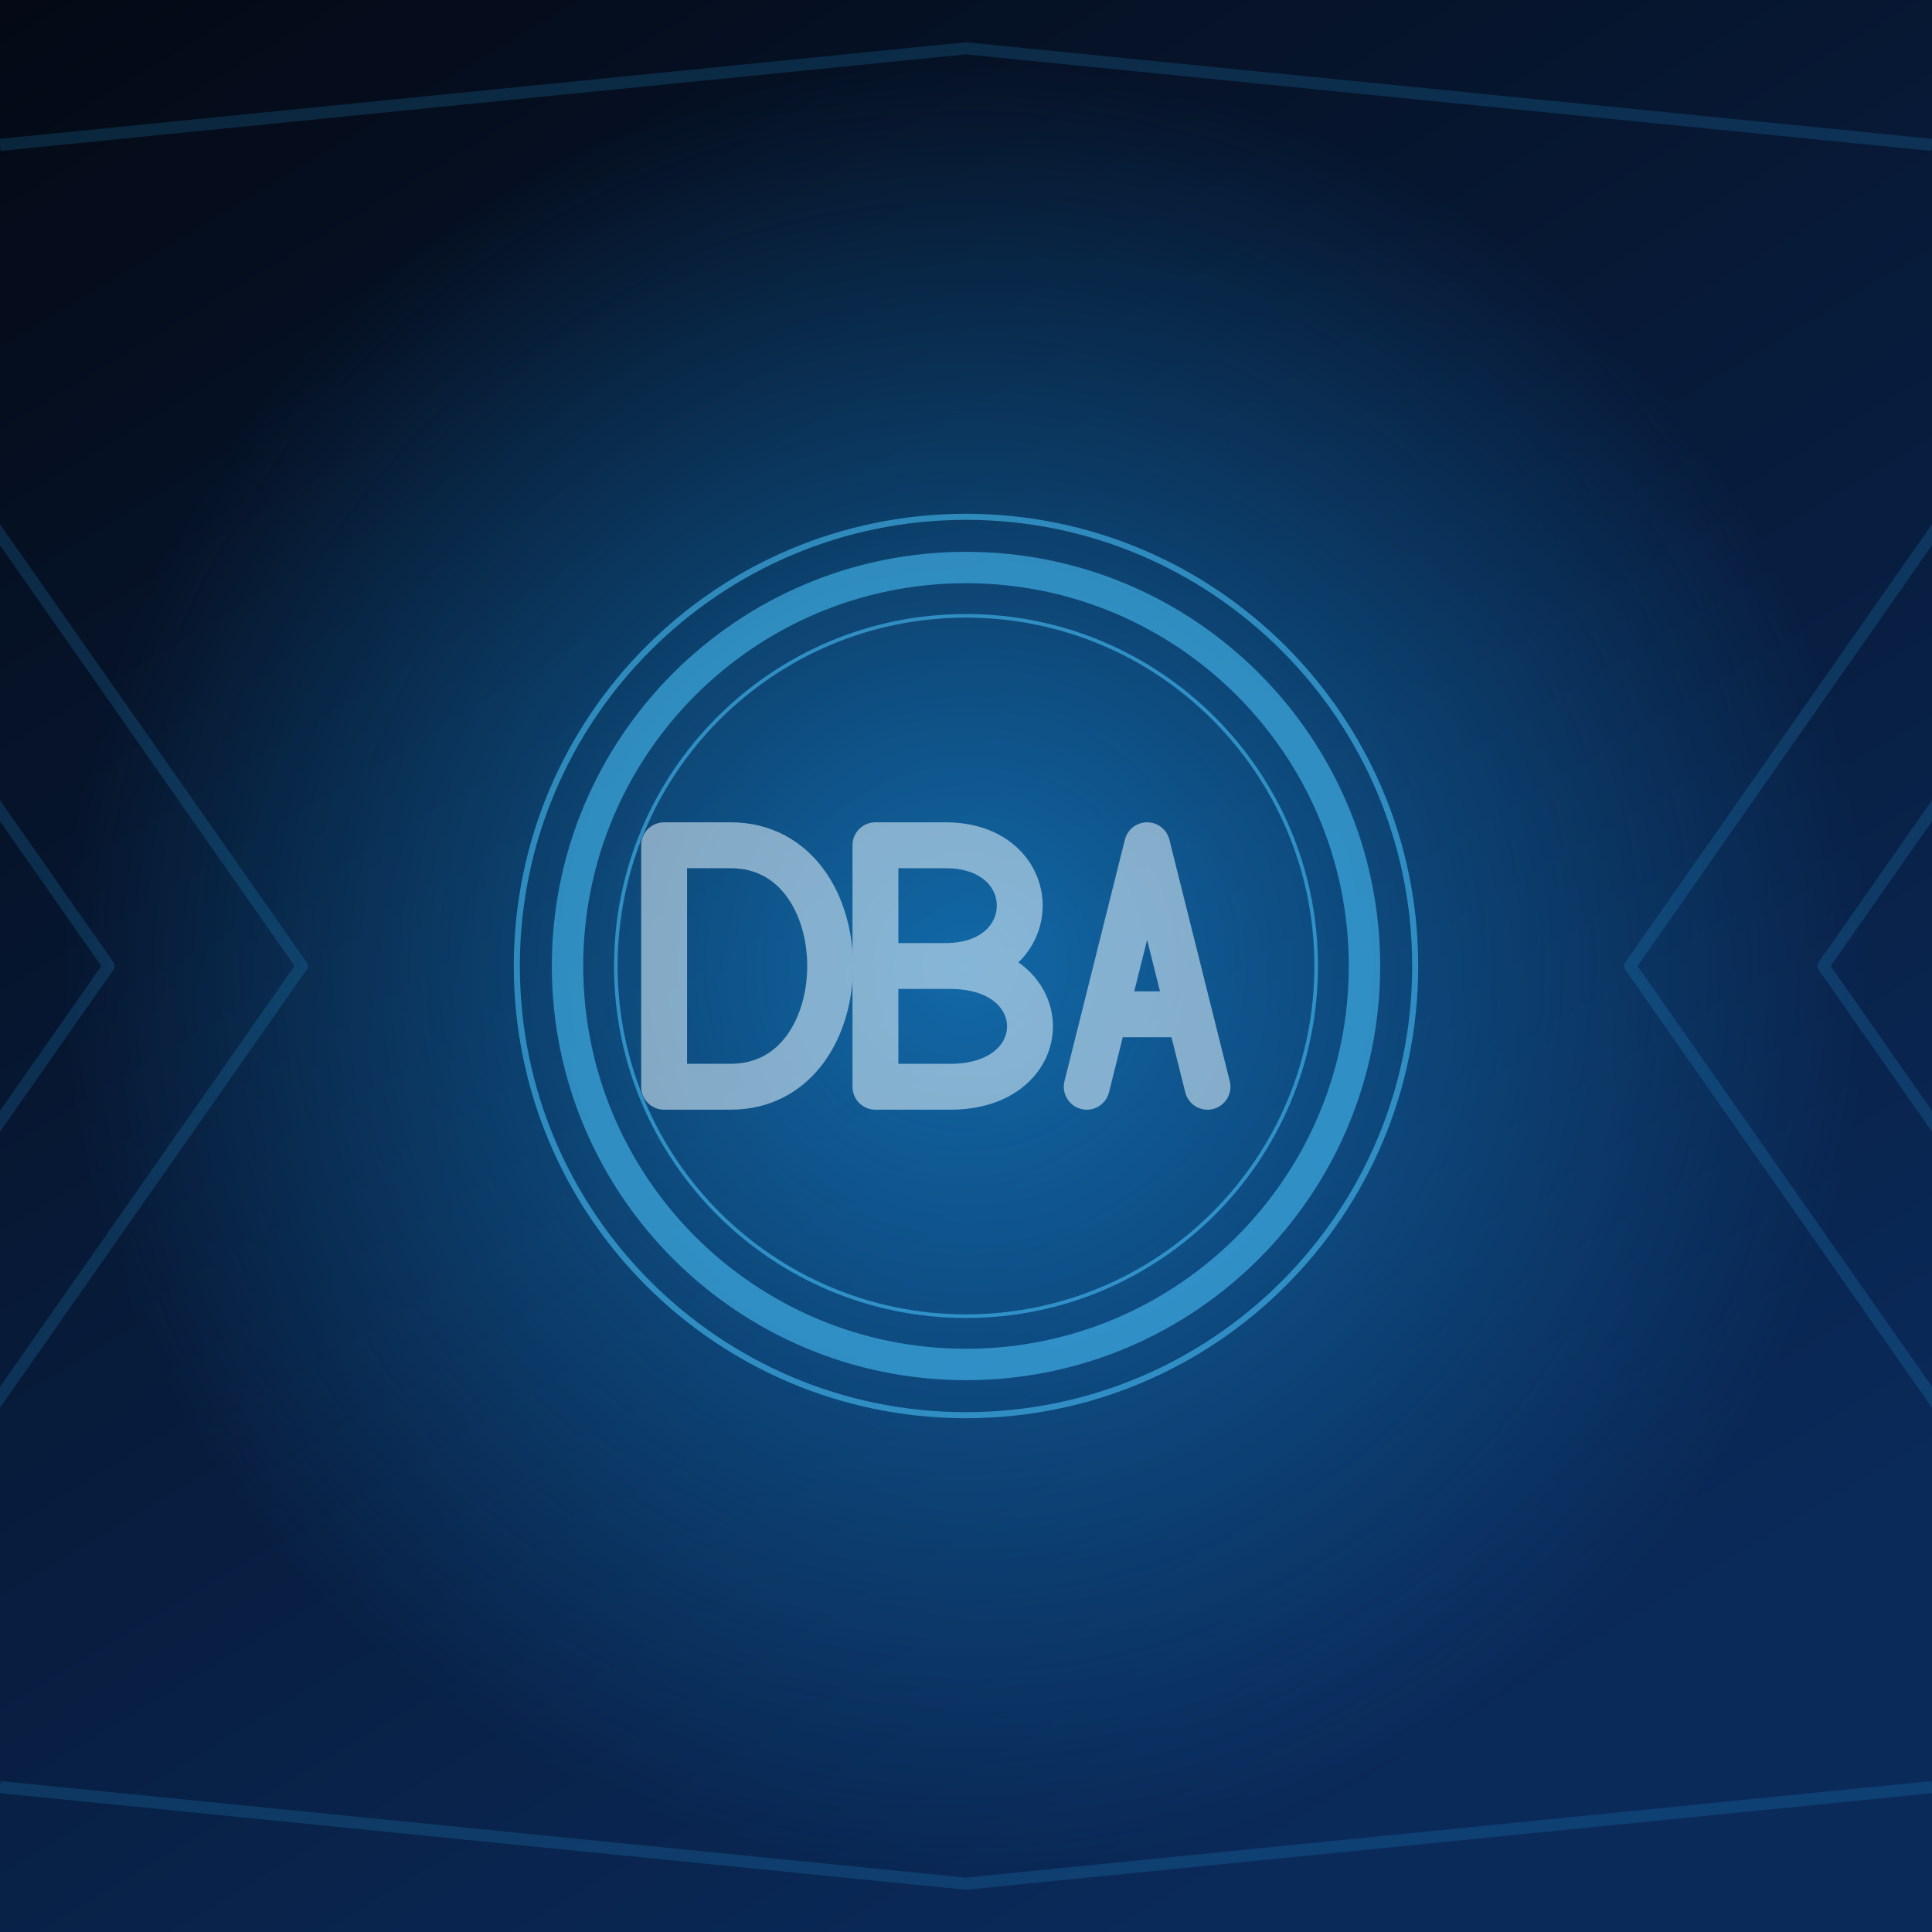
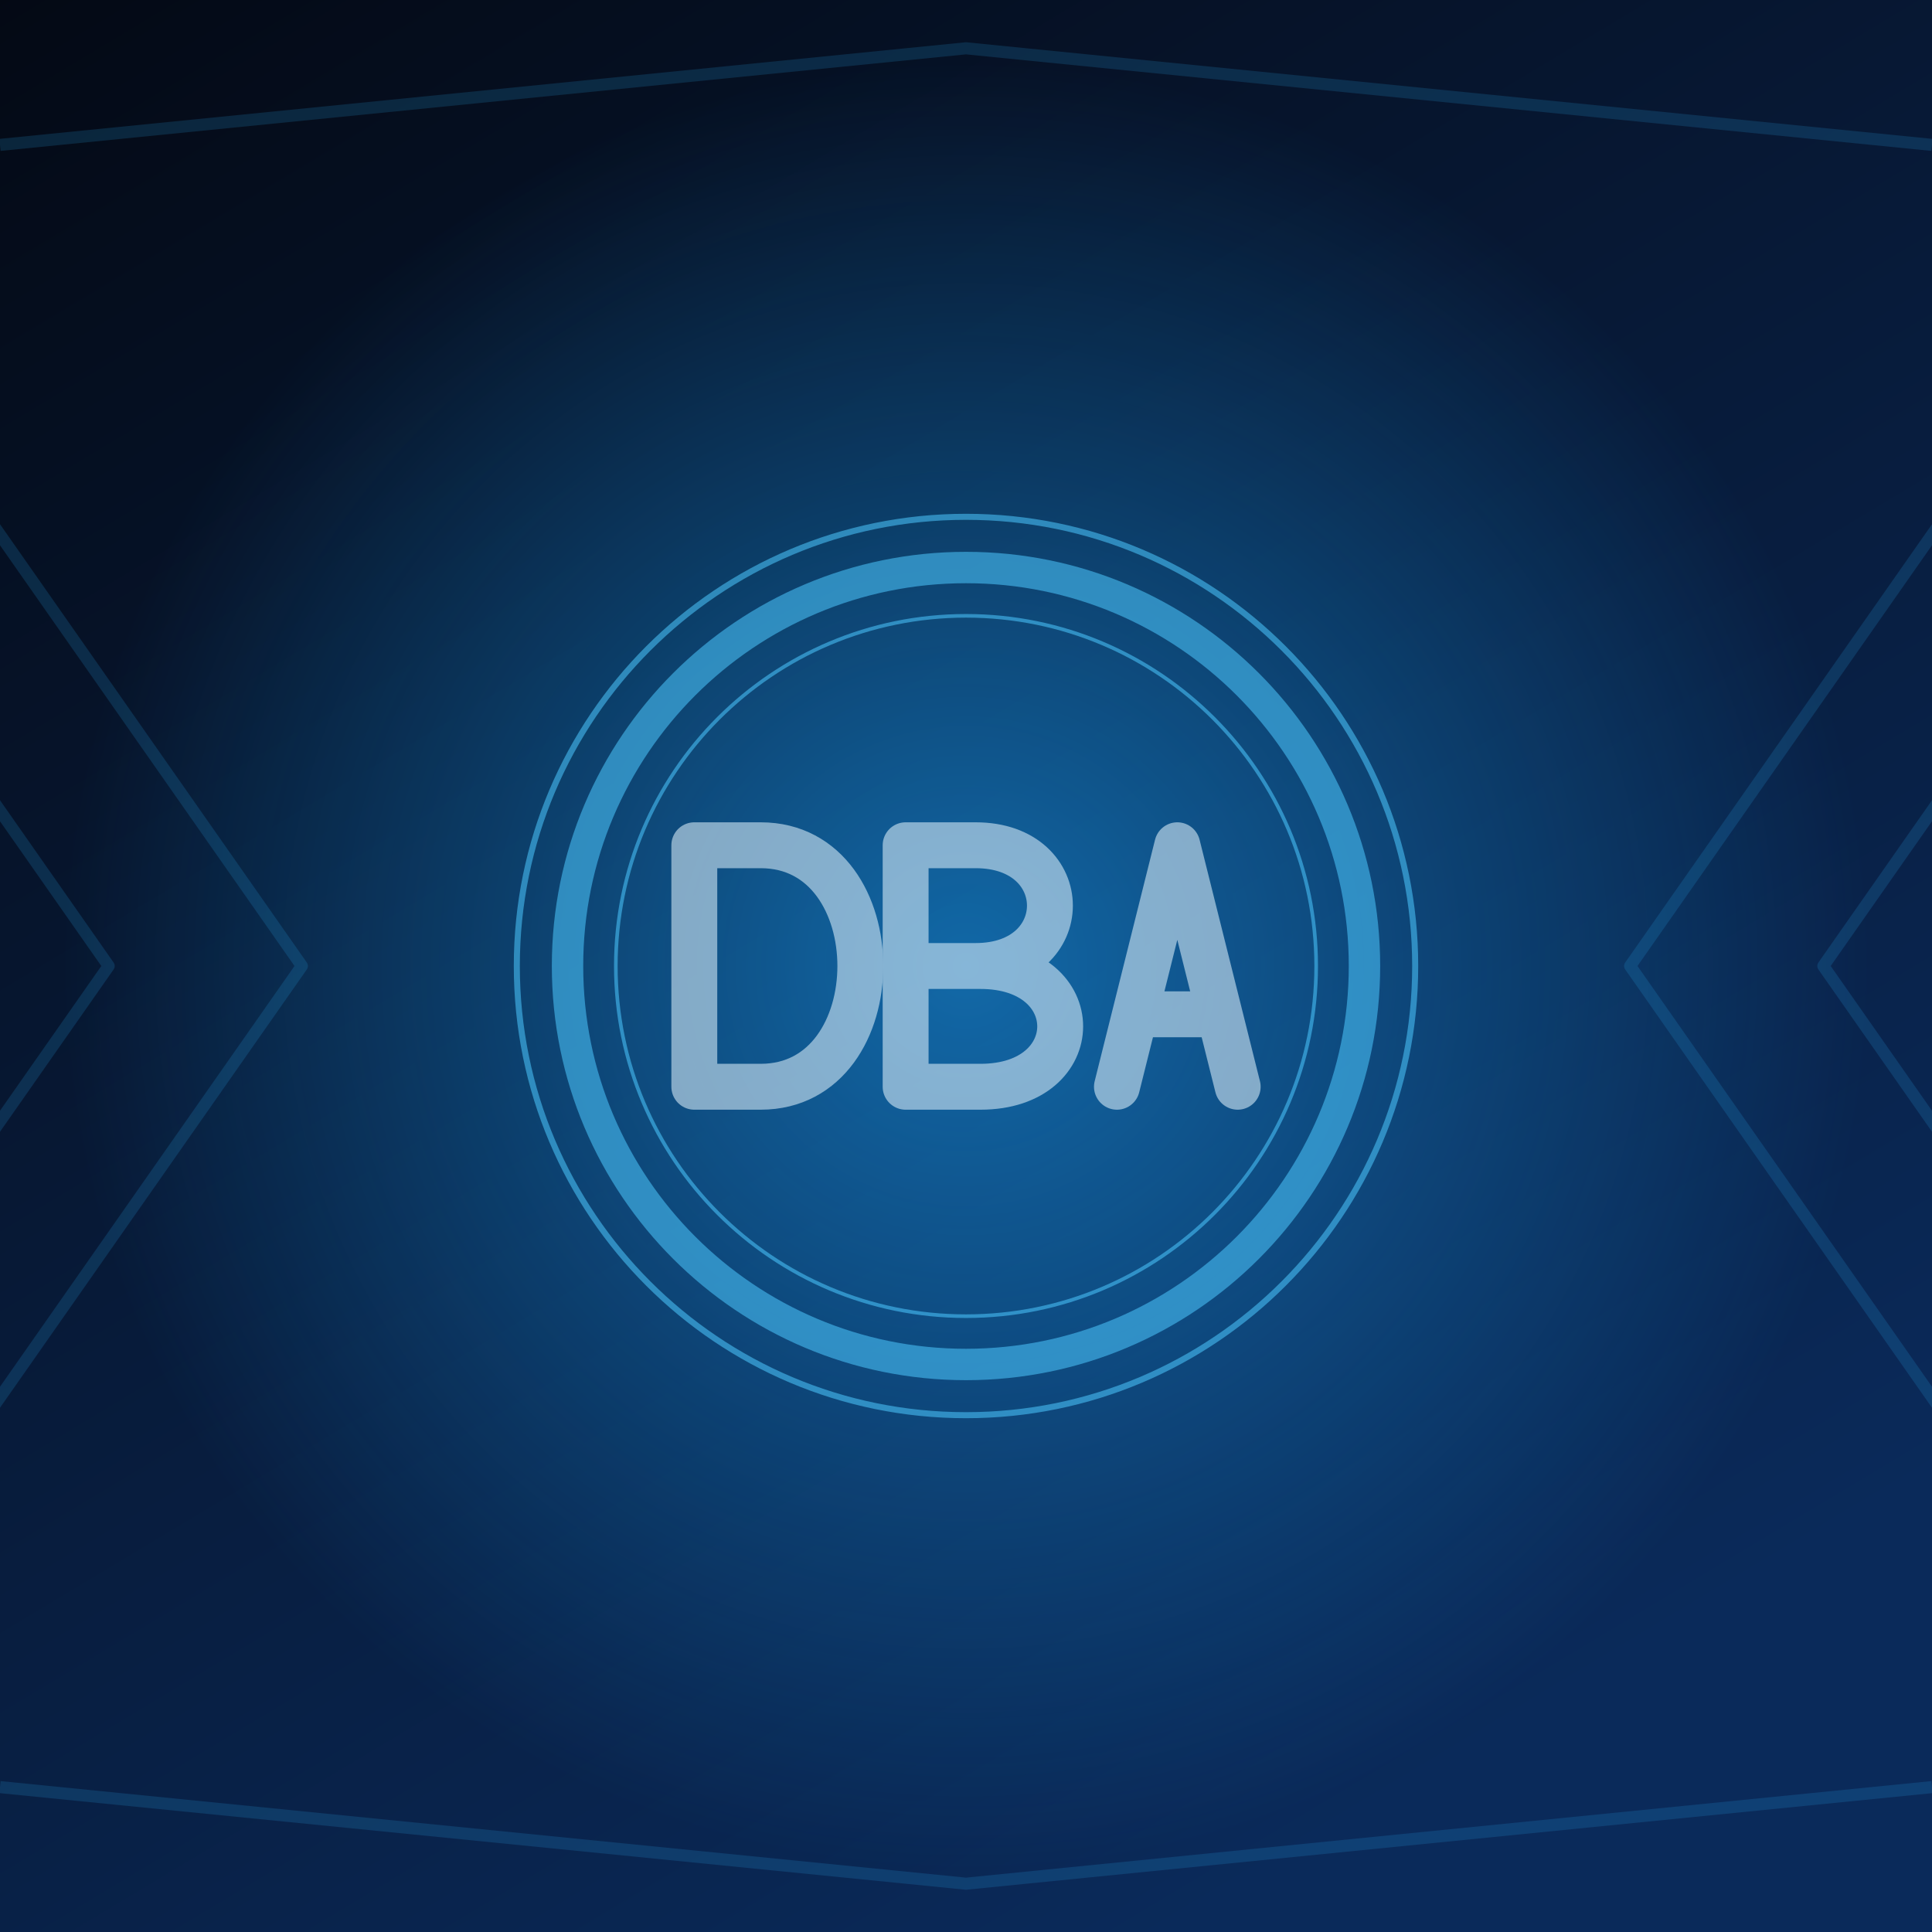
<svg xmlns="http://www.w3.org/2000/svg" viewBox="0 0 1600 1600" preserveAspectRatio="xMidYMid slice">
  <defs>
    <linearGradient id="g" x1="0" y1="0" x2="0.6" y2="1">
      <stop offset="0" stop-color="#040914" />
      <stop offset="1" stop-color="#0a2a5a" />
    </linearGradient>
    <radialGradient id="r" cx="50%" cy="50%" r="50%">
      <stop offset="0" stop-color="#1aa7ff" stop-opacity="0.55" />
      <stop offset="1" stop-color="#1aa7ff" stop-opacity="0" />
    </radialGradient>
  </defs>
  <rect width="1600" height="1600" fill="url(#g)" />
  <circle cx="800" cy="800" r="760" fill="url(#r)" />
  <g fill="none" stroke="#2bb6ff" stroke-width="10" stroke-linejoin="round" opacity="0.16">
    <path d="M-100 300 L250 800 L-100 1300" />
    <path d="M-260 300 L90 800 L-260 1300" />
    <path d="M1700 300 L1350 800 L1700 1300" />
    <path d="M1860 300 L1510 800 L1860 1300" />
    <path d="M0 120 L800 40 L1600 120" />
    <path d="M0 1480 L800 1560 L1600 1480" />
  </g>
  <g fill="none" stroke="#4cc9ff" opacity="0.55">
    <circle cx="800" cy="800" r="330" stroke-width="26" />
    <circle cx="800" cy="800" r="372" stroke-width="5" />
    <circle cx="800" cy="800" r="290" stroke-width="3" />
  </g>
-   <g transform="translate(550 700)" fill="none" stroke="#e6f6ff" stroke-width="38" stroke-linecap="round" stroke-linejoin="round" opacity="0.55">
+   <g transform="translate(575 700)" fill="none" stroke="#e6f6ff" stroke-width="38" stroke-linecap="round" stroke-linejoin="round" opacity="0.55">
    <path d="M0 0 H55 C165 0 165 200 55 200 H0 Z" />
    <g transform="translate(175 0)">
      <path d="M0 0 V200 H62 C150 200 150 100 62 100 H0 M0 0 H58 C140 0 140 100 58 100" />
    </g>
    <g transform="translate(350 0)">
      <path d="M0 200 L50 0 L100 200 M16 140 H84" />
    </g>
  </g>
</svg>
